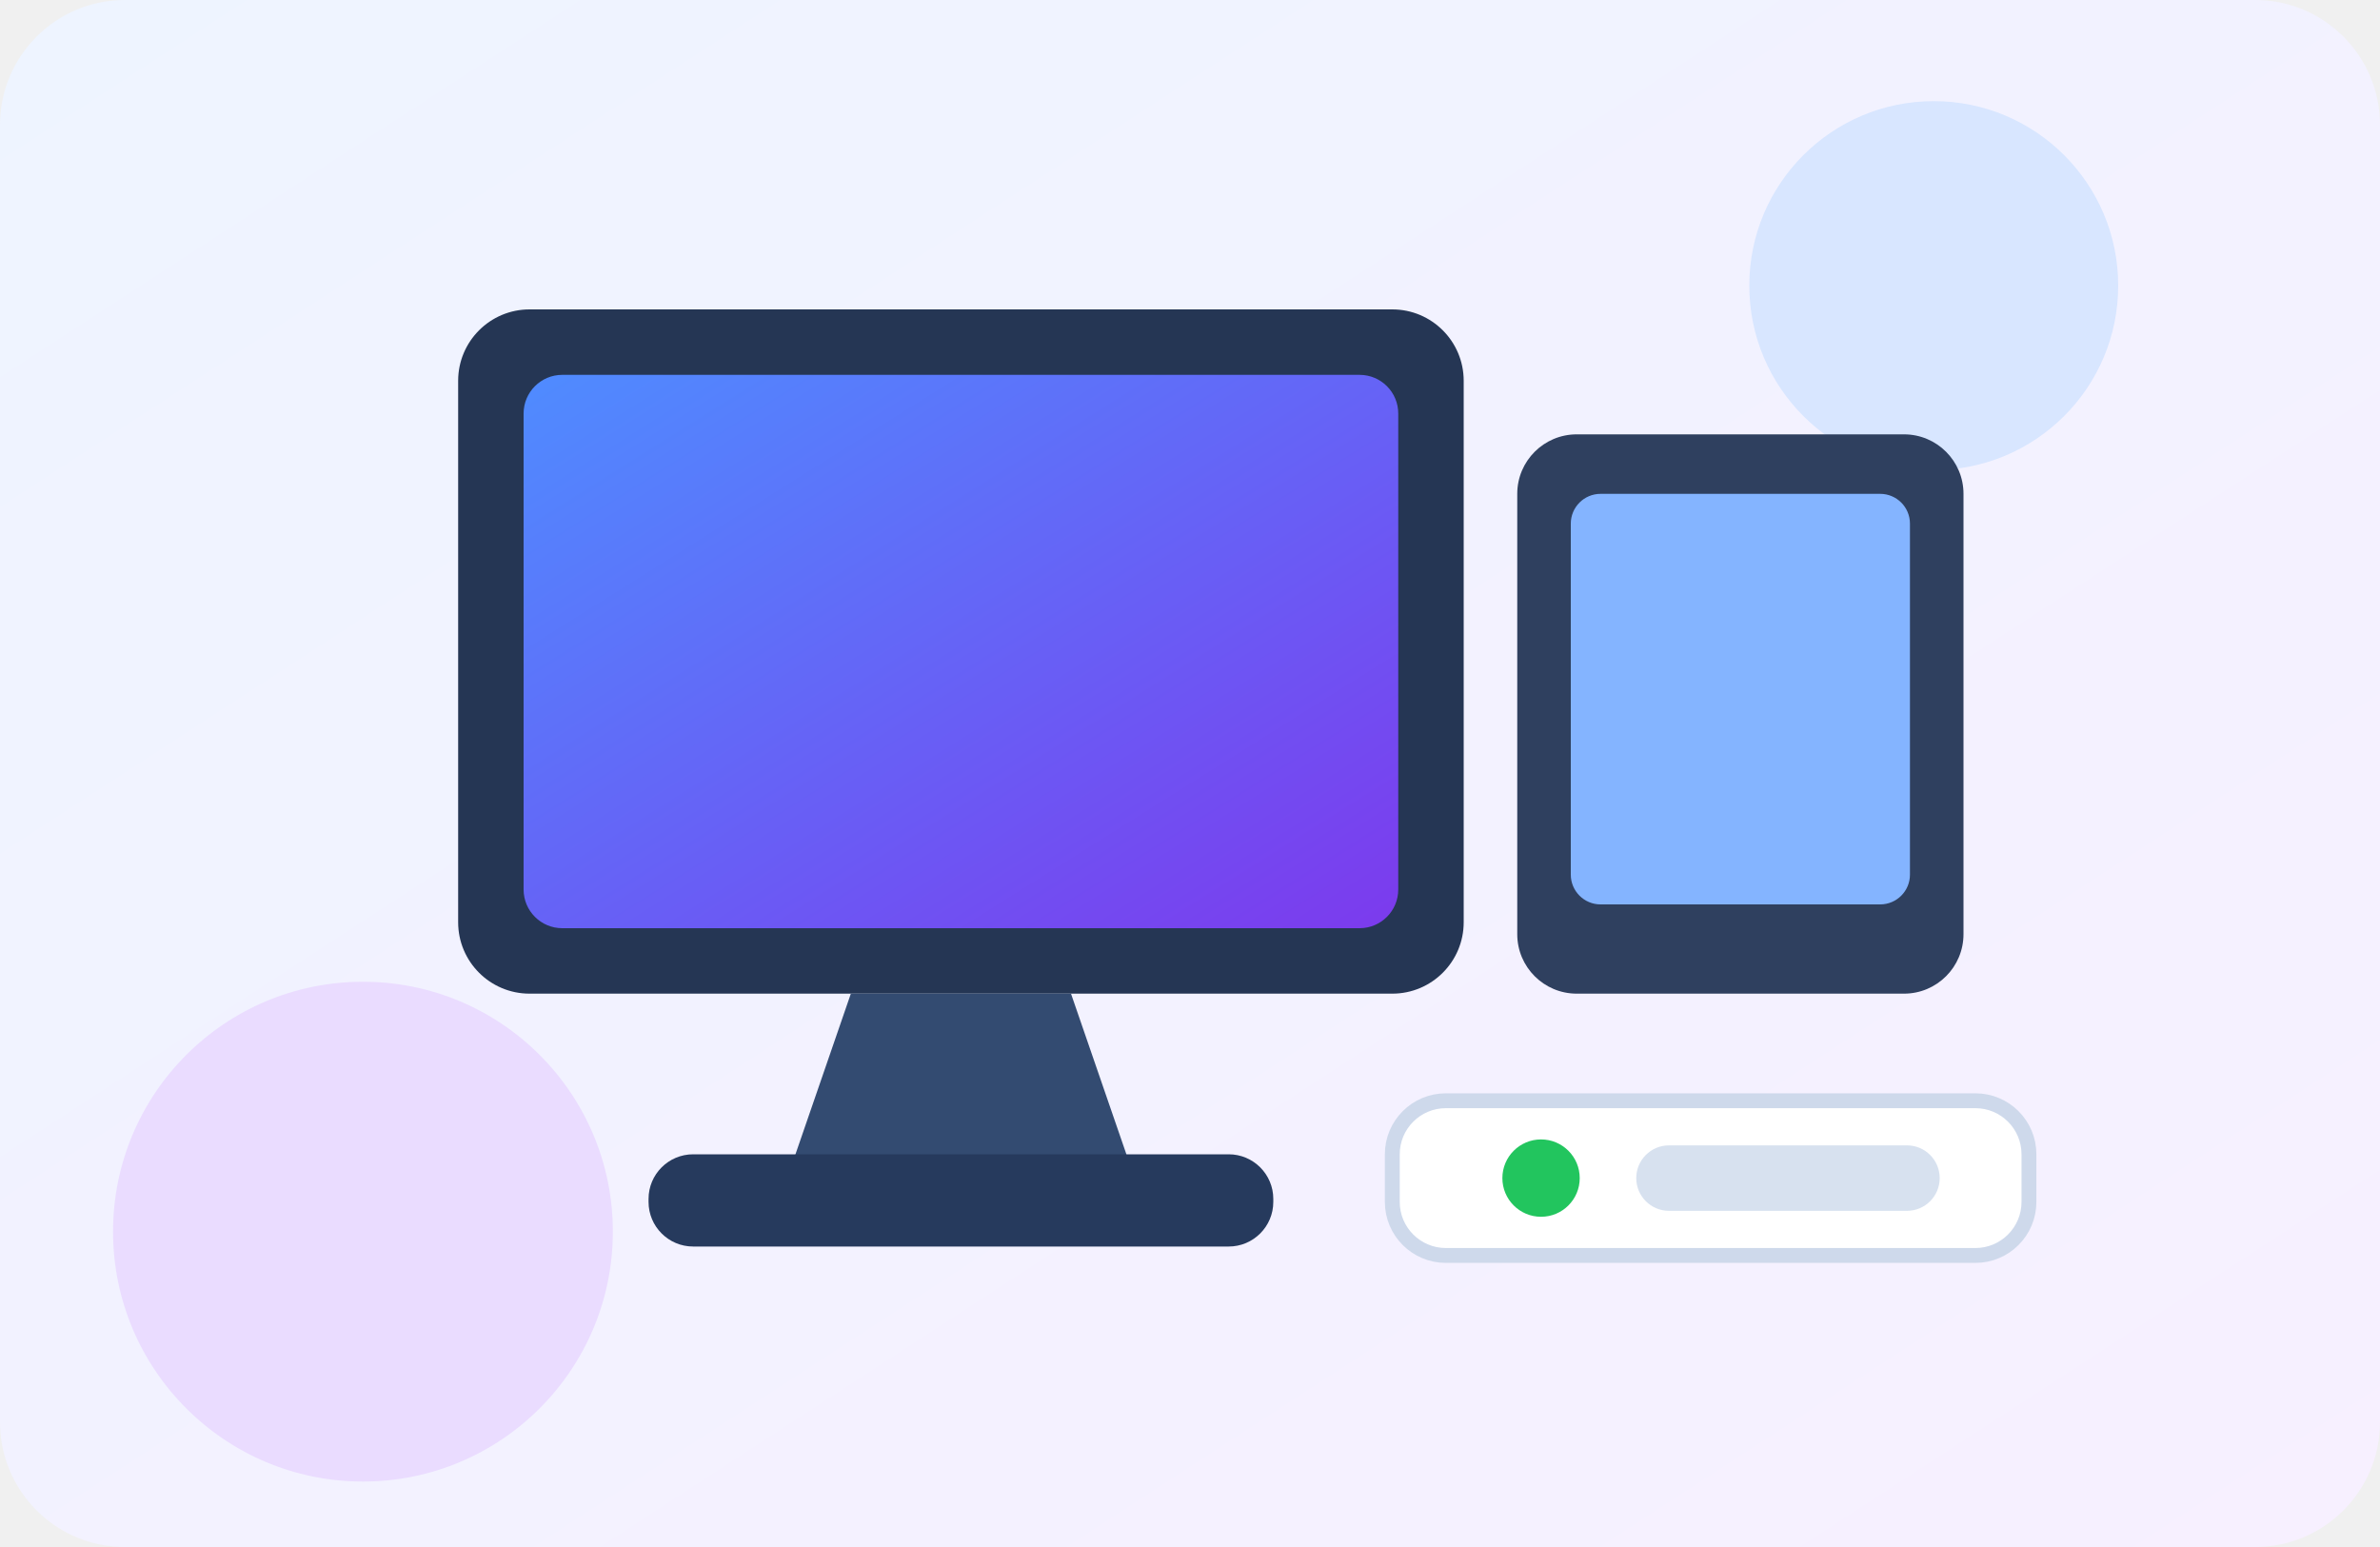
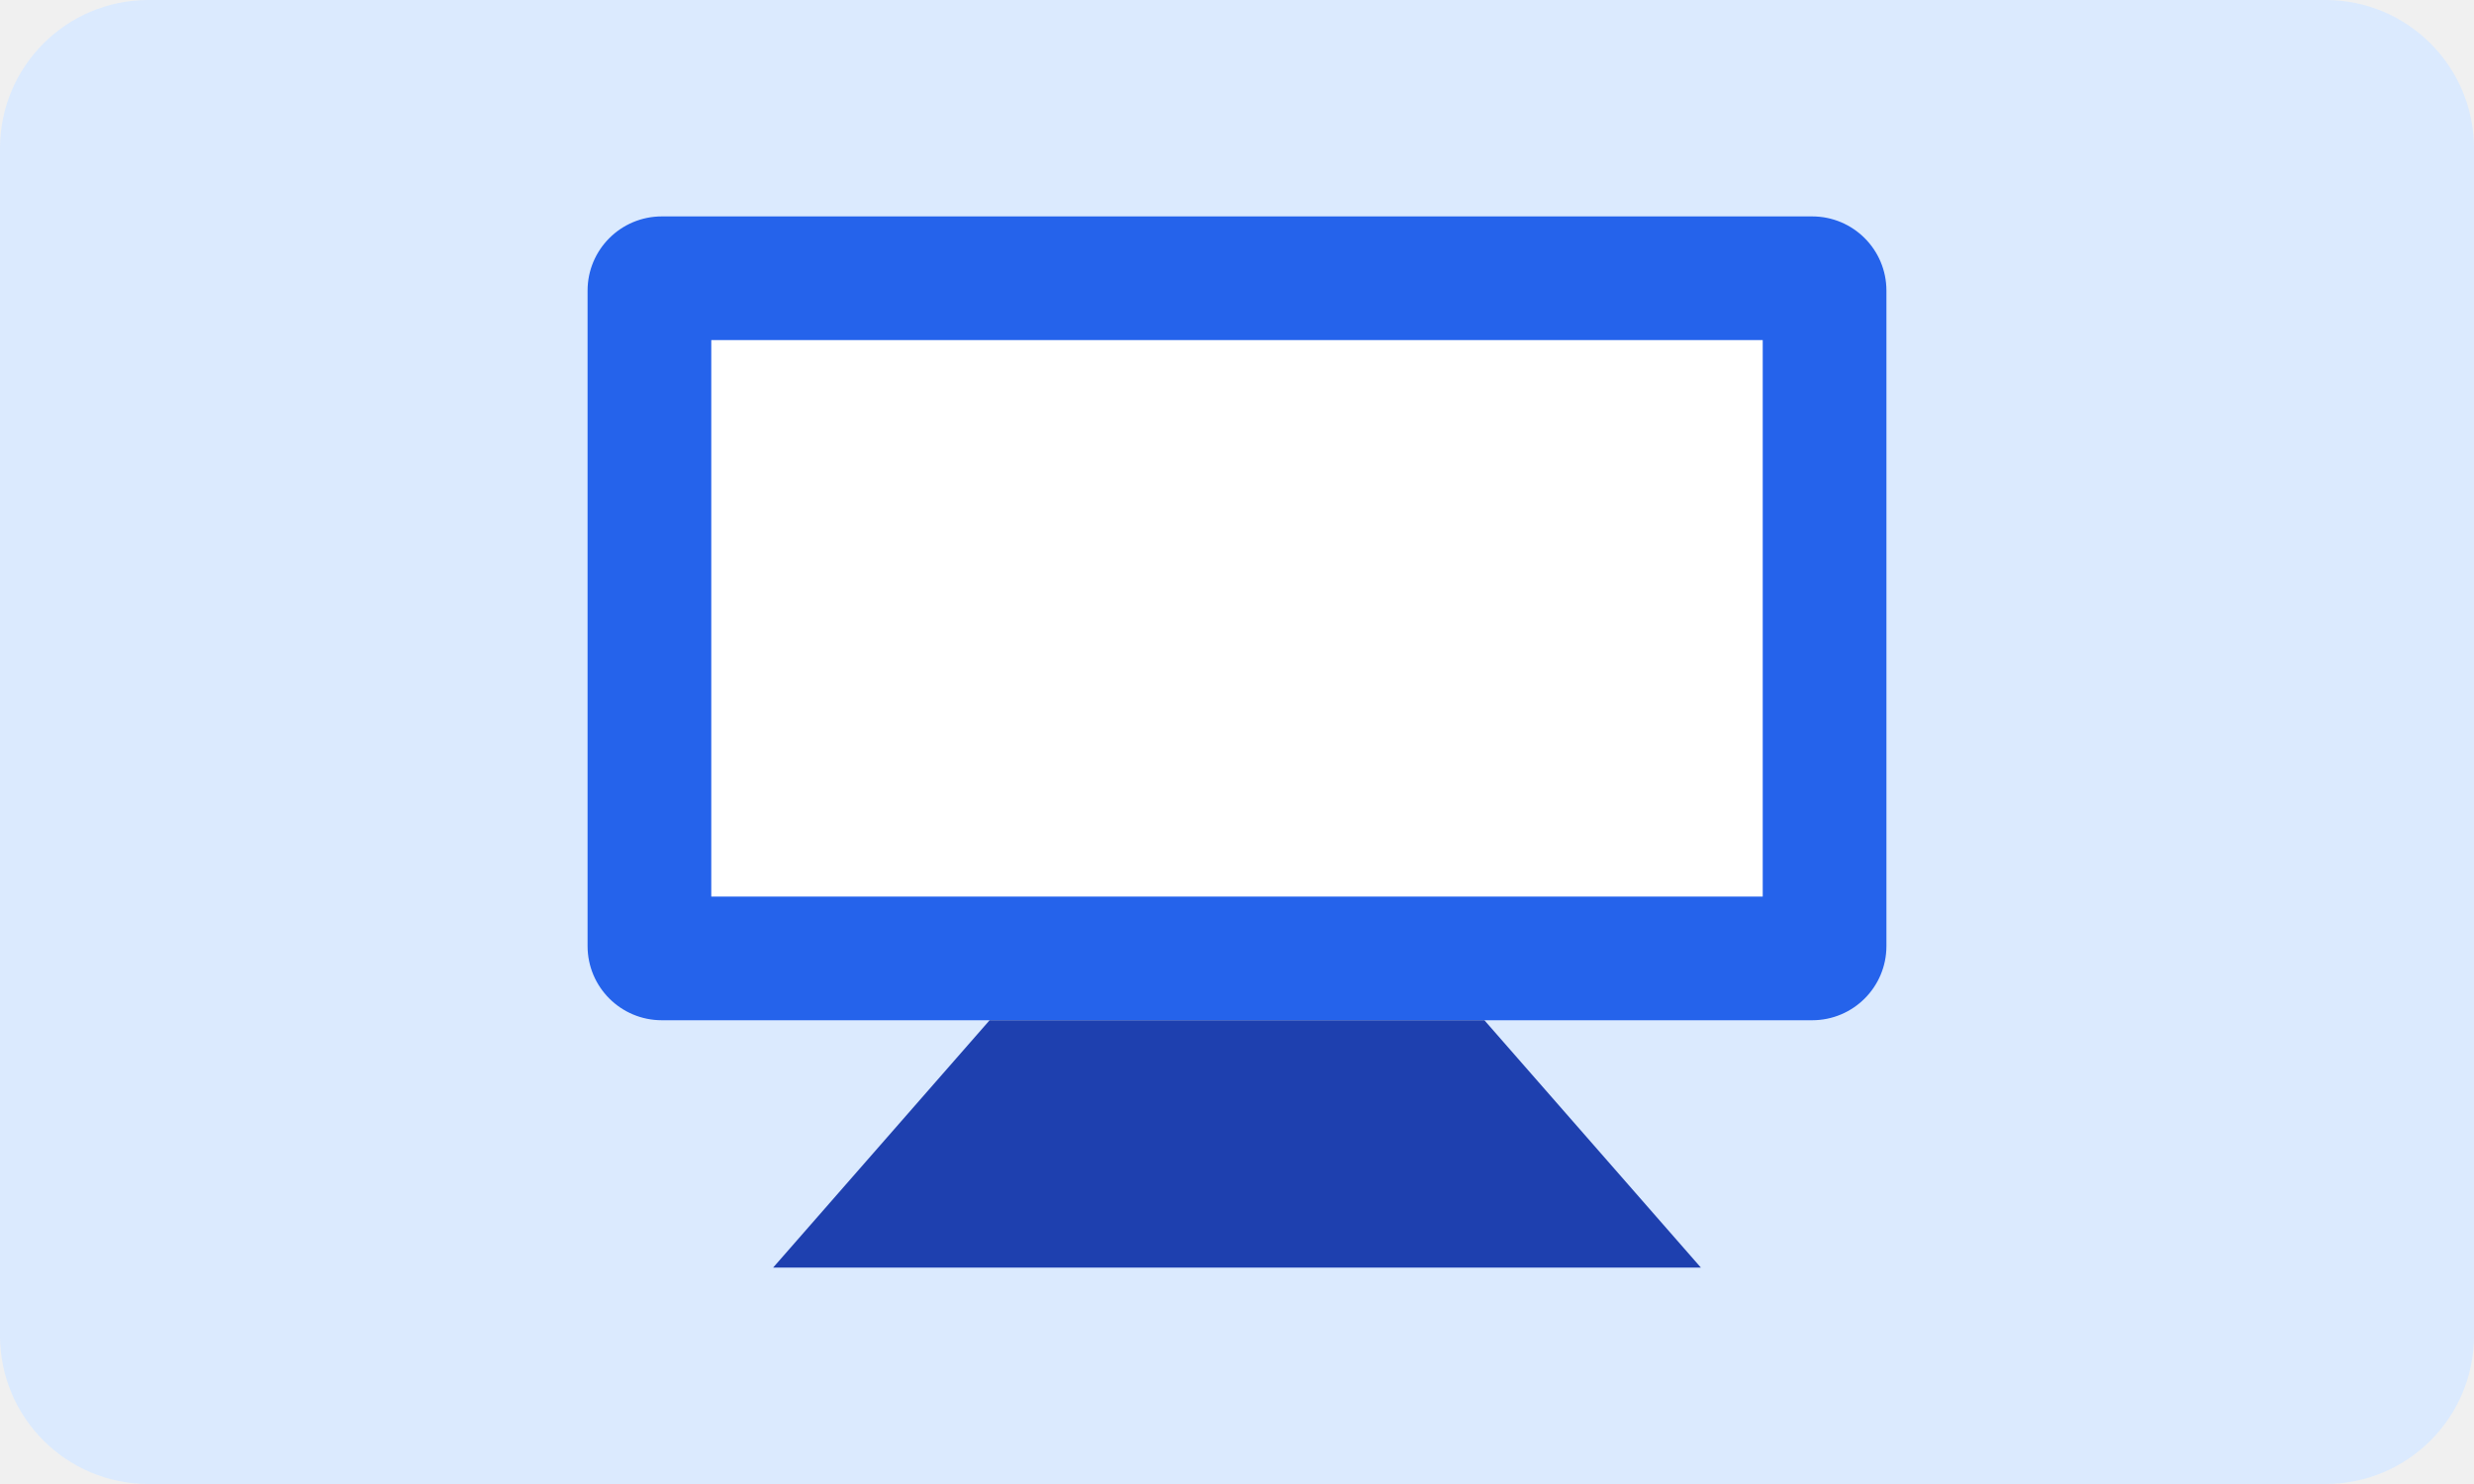
- <svg xmlns="http://www.w3.org/2000/svg" viewBox="0 0 800 520" role="img" aria-labelledby="title desc">
-   <defs>
-     <linearGradient id="bg" x1="0" y1="0" x2="1" y2="1">
-       <stop offset="0" stop-color="#eef4ff" />
-       <stop offset="1" stop-color="#f7f0ff" />
-     </linearGradient>
-     <linearGradient id="screen" x1="0" y1="0" x2="1" y2="1">
-       <stop offset="0" stop-color="#4f8cff" />
-       <stop offset="1" stop-color="#7c3aed" />
-     </linearGradient>
-   </defs>
-   <rect width="800" height="520" rx="42" fill="url(#bg)" />
-   <circle cx="650" cy="96" r="62" fill="#d8e6ff" />
-   <circle cx="122" cy="414" r="84" fill="#eadcff" />
-   <rect x="154" y="104" width="338" height="230" rx="24" fill="#253654" />
-   <rect x="176" y="126" width="294" height="186" rx="13" fill="url(#screen)" />
-   <rect x="510" y="146" width="150" height="188" rx="20" fill="#2f405f" />
-   <rect x="528" y="166" width="114" height="138" rx="10" fill="#84b4ff" />
-   <path d="M286 334h74l20 58H266z" fill="#334b71" />
-   <rect x="218" y="388" width="210" height="31" rx="15" fill="#263a5d" />
-   <rect x="468" y="370" width="214" height="52" rx="18" fill="#fff" stroke="#ced9eb" stroke-width="5" />
-   <circle cx="518" cy="396" r="13" fill="#22c55e" />
-   <rect x="550" y="385" width="102" height="22" rx="11" fill="#d7e1ef" />
+ <svg xmlns="http://www.w3.org/2000/svg" viewBox="0 0 400 240">
+   <rect width="400" height="240" rx="24" fill="#dbeafe" />
+   <rect x="95" y="35" width="210" height="130" rx="12" fill="#2563eb" />
+   <rect x="115" y="55" width="170" height="90" fill="white" />
+   <path d="M160 165h80l35 40H125z" fill="#1e40af" />
</svg>
